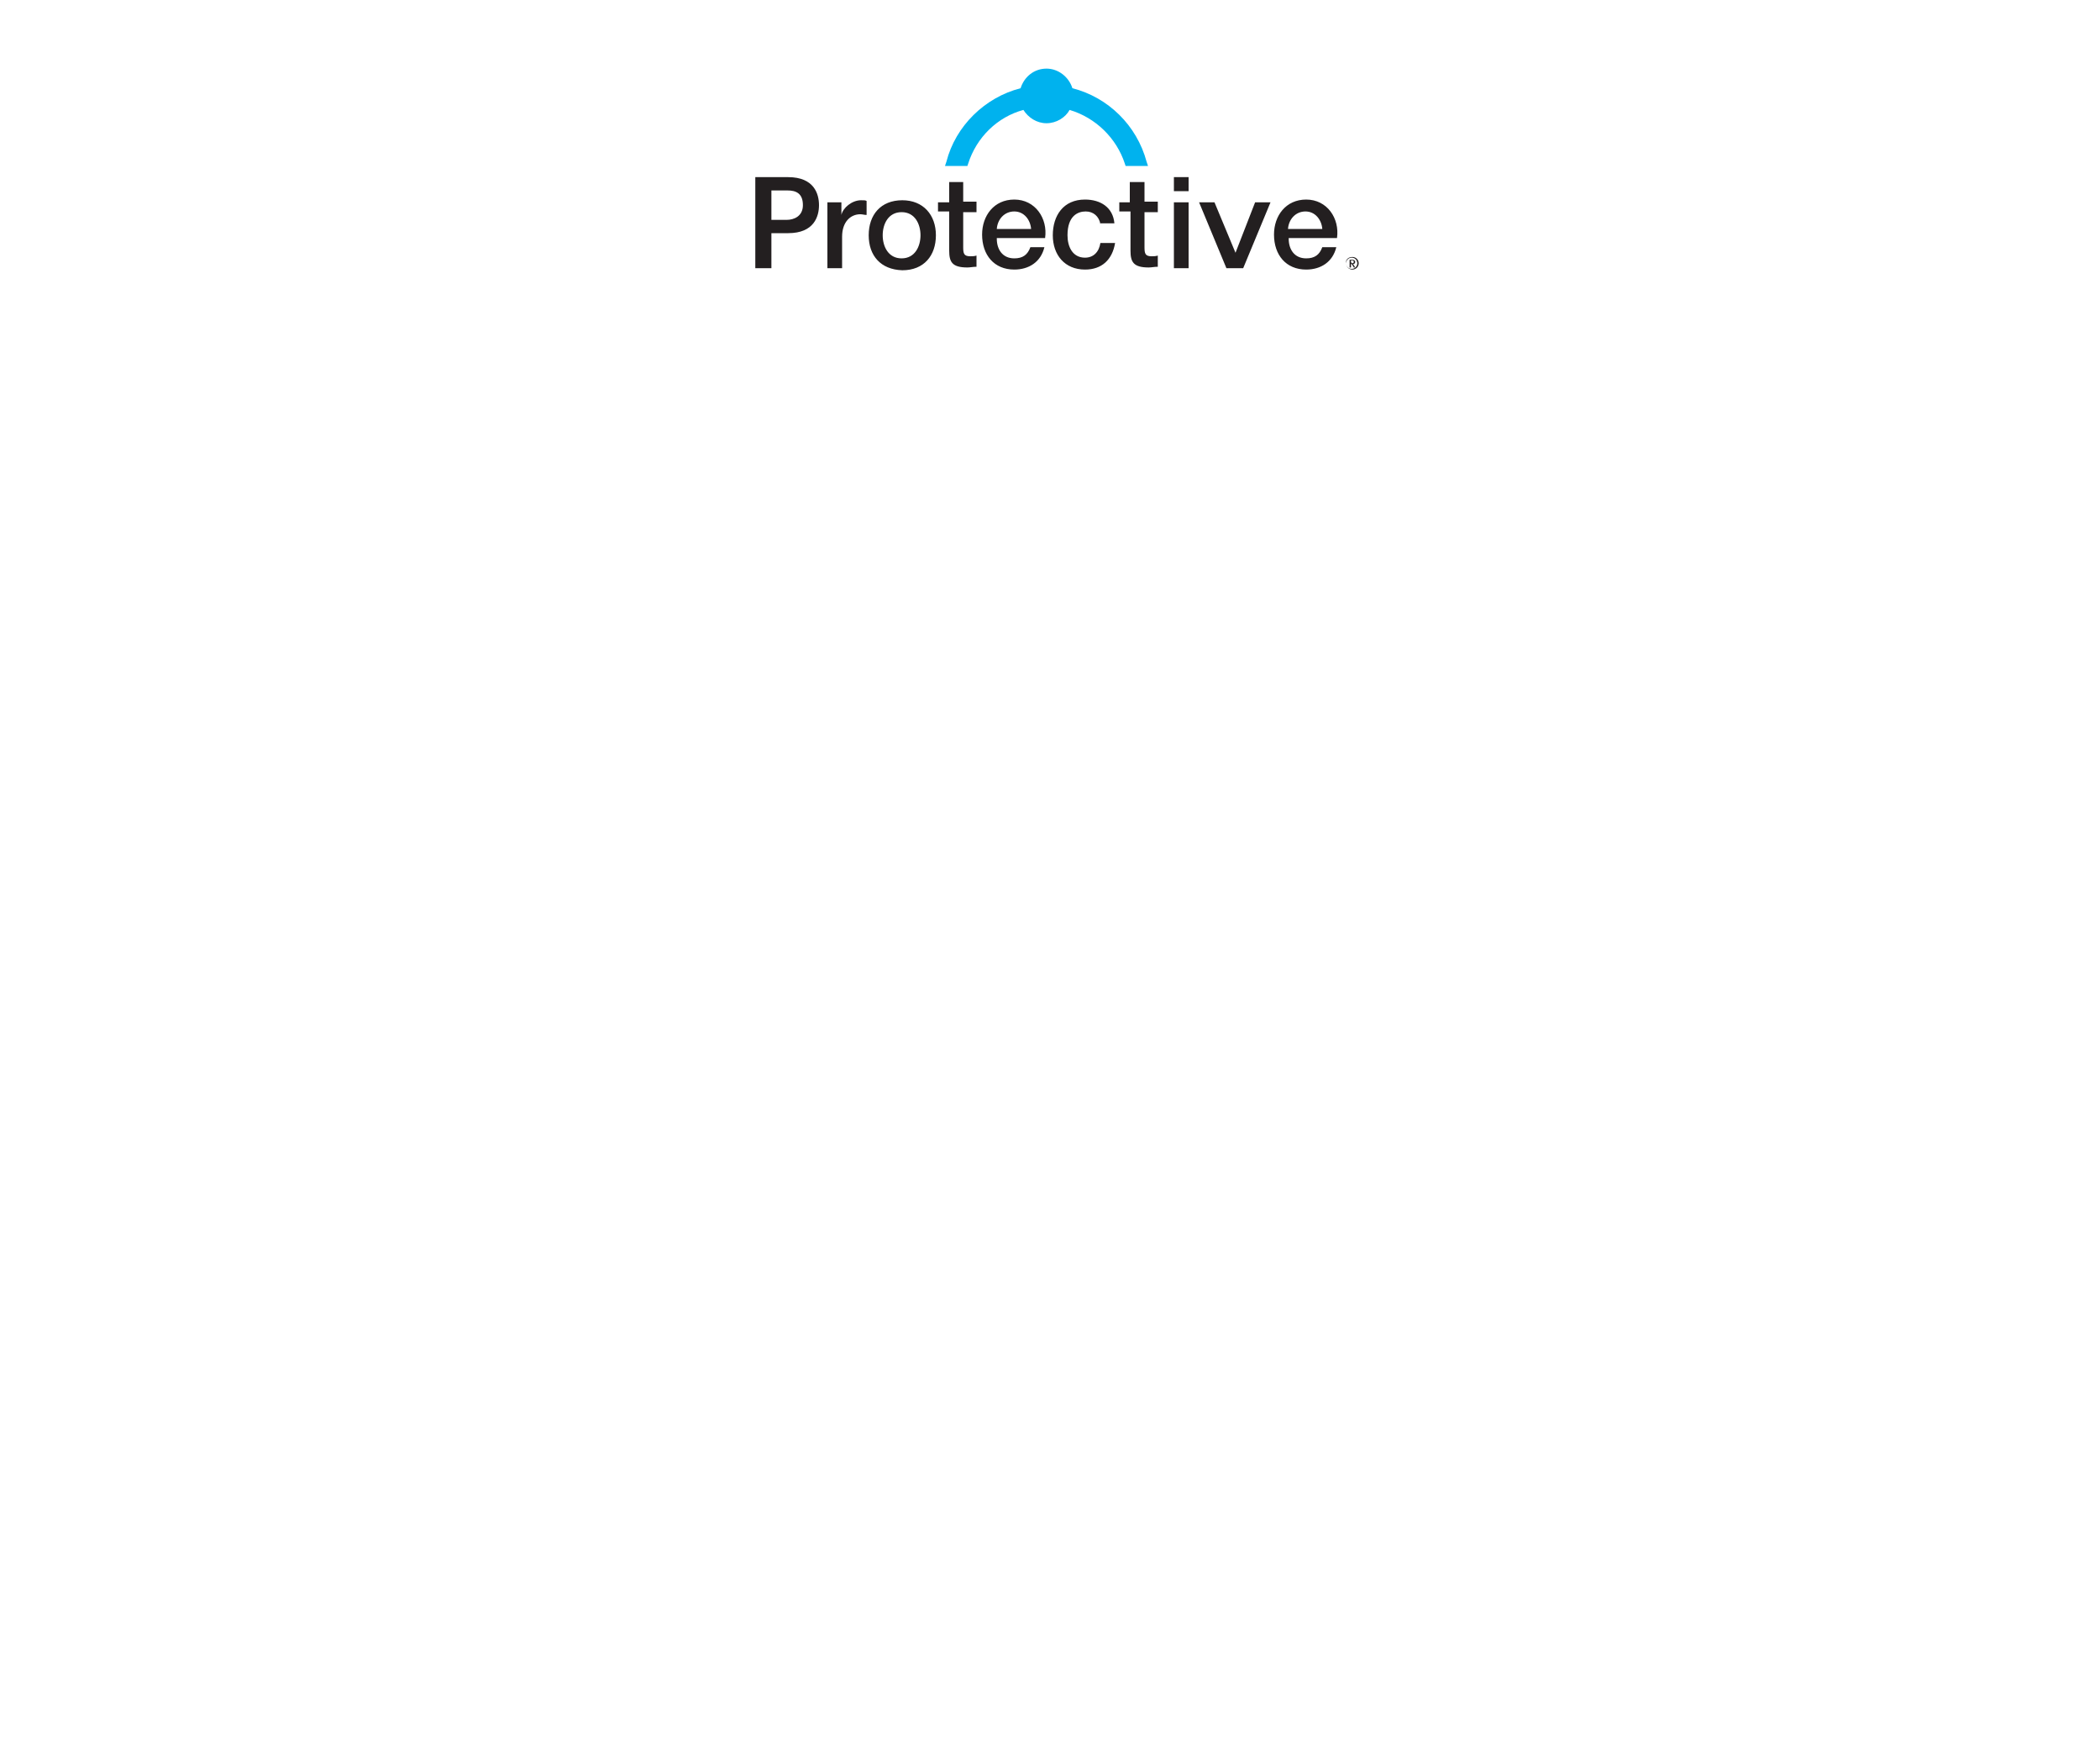
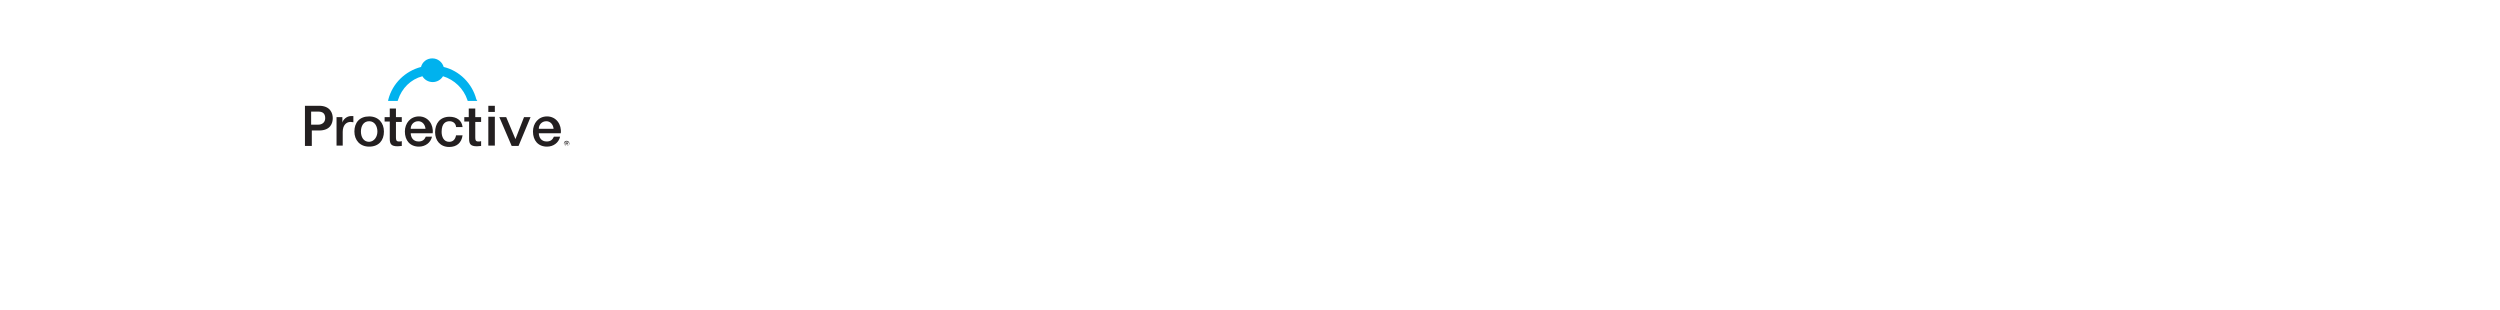
- <svg xmlns="http://www.w3.org/2000/svg" xmlns:xlink="http://www.w3.org/1999/xlink" id="Layer_1" viewBox="0 0 300 250">
-   <style>.st0,.st1{clip-path:url(#SVGID_00000107551213189485789520000006584731235811588775_);fill:#231f20}.st1{fill:#00b2ee}</style>
+ <svg xmlns="http://www.w3.org/2000/svg" xmlns:xlink="http://www.w3.org/1999/xlink" id="Layer_1" viewBox="0 0 728 90">
+   <style>.st0,.st1{clip-path:url(#SVGID_00000150091393936848688170000003081451026534296754_);fill:#231f20}.st1{fill:#00b2ee}</style>
  <defs>
-     <path id="SVGID_1_" d="M107.3 9.3h87.2V39h-87.2z" />
+     <path id="SVGID_1_" d="M88.1 16.6h78.1v26.5H88.1z" />
  </defs>
-   <clipPath id="SVGID_00000030465092520182428900000009848540324215350966_">
+   <clipPath id="SVGID_00000147193614894461312760000005290488988483864975_">
    <use xlink:href="#SVGID_1_" overflow="visible" />
  </clipPath>
-   <path d="M107.9 25.3h4.7c3.7 0 4.4 2.4 4.4 4s-.7 4-4.4 4h-2.4v5h-2.3v-13zm2.2 6.1h2.3c1 0 2.3-.5 2.3-2.1 0-1.7-1-2.1-2.2-2.1h-2.3v4.2zM118.3 28.9h1.9v1.8c.2-1 1.5-2.1 2.8-2.1.5 0 .6 0 .8.1v2c-.3 0-.6-.1-.9-.1-1.4 0-2.6 1.1-2.6 3.2v4.5h-2.1v-9.4zM124.1 33.6c0-2.9 1.7-5 4.8-5 3 0 4.8 2.1 4.8 5s-1.7 5-4.8 5c-3.1-.1-4.8-2.1-4.8-5m7.4 0c0-1.6-.8-3.3-2.7-3.3s-2.7 1.7-2.7 3.3c0 1.6.8 3.3 2.7 3.3s2.7-1.7 2.7-3.3M133.9 28.9h1.7V26h2v2.8h1.9v1.5h-1.9v5c0 .9.1 1.3 1 1.3.3 0 .6 0 .9-.1v1.6c-.5 0-.9.1-1.3.1-2.2 0-2.6-.8-2.6-2.4v-5.6H134v-1.3zM142.4 34.1c0 1.5.8 2.8 2.5 2.8 1.2 0 1.9-.5 2.3-1.6h2c-.5 2.1-2.2 3.2-4.3 3.2-2.9 0-4.6-2.1-4.6-5 0-2.7 1.7-5 4.6-5 3 0 4.8 2.7 4.4 5.5h-6.9zm4.9-1.4c-.1-1.3-1-2.5-2.4-2.5s-2.4 1.1-2.5 2.5h4.9zM157.2 32c-.2-1.1-1-1.8-2.1-1.8s-2.6.6-2.6 3.4c0 1.6.7 3.2 2.5 3.2 1.2 0 2-.8 2.2-2.1h2.1c-.4 2.4-1.9 3.8-4.3 3.8-2.9 0-4.6-2.1-4.6-4.9 0-2.8 1.5-5.1 4.6-5.1 2.2 0 4 1.1 4.2 3.4h-2zM159.8 28.9h1.6V26h2.1v2.8h1.9v1.5h-1.9v5c0 .9.1 1.3 1 1.3.3 0 .6 0 .9-.1v1.6c-.5 0-.9.1-1.3.1-2.2 0-2.6-.8-2.6-2.4v-5.6h-1.6v-1.3zM167.7 25.3h2.1v2h-2.1v-2zm0 3.6h2.1v9.4h-2.1v-9.4zM171.3 28.9h2.2l3 7.2 2.8-7.2h2.2l-3.9 9.4h-2.4zM184.1 34.1c0 1.5.8 2.8 2.5 2.8 1.2 0 1.9-.5 2.3-1.6h2c-.5 2.1-2.2 3.2-4.3 3.2-2.9 0-4.6-2.1-4.6-5 0-2.7 1.7-5 4.6-5 3 0 4.8 2.7 4.4 5.5h-6.9zm4.8-1.4c-.1-1.3-1-2.5-2.4-2.5s-2.4 1.1-2.5 2.5h4.9z" clip-path="url(#SVGID_00000030465092520182428900000009848540324215350966_)" fill="#231f20" />
-   <path d="M163.8 23.1c-1.4-5.2-5.5-9.2-10.6-10.5-.5-1.6-2-2.8-3.7-2.8-1.8 0-3.2 1.2-3.7 2.8-5.1 1.3-9.3 5.4-10.6 10.5l-.2.6h3.2l.1-.3c1.2-3.8 4.2-6.7 7.9-7.7.7 1.1 1.9 1.9 3.3 1.9s2.7-.8 3.3-1.9c3.7 1.1 6.7 4 7.9 7.7l.1.3h3.2l-.2-.6z" clip-path="url(#SVGID_00000030465092520182428900000009848540324215350966_)" fill="#00b2ee" />
-   <path d="M193.2 36.7c.5 0 .9.4.9.9s-.4.9-.9.9-.9-.4-.9-.9c-.1-.5.3-.9.9-.9m.7.9c0-.4-.3-.8-.8-.8-.4 0-.8.3-.8.8 0 .4.3.8.8.8s.8-.4.8-.8m-1.1-.5h.4c.2 0 .4.1.4.3 0 .2-.1.3-.3.3l.3.5h-.2l-.3-.5h-.1v.5h-.2v-1.1zm.3.5c.1 0 .3 0 .3-.2 0-.1-.1-.2-.2-.2h-.2v.3h.1z" clip-path="url(#SVGID_00000030465092520182428900000009848540324215350966_)" fill="#231f20" />
+   <path d="M88.7 30.8h4.2c3.3 0 4 2.2 4 3.6s-.6 3.6-4 3.6h-2.1v4.5h-2V30.8zm2 5.5h2c.9 0 2-.5 2-1.9 0-1.5-.9-1.9-2-1.9h-2.1v3.8zM98 34.1h1.7v1.6c.2-.9 1.3-1.9 2.5-1.9h.7v1.8c-.3 0-.5-.1-.8-.1-1.3 0-2.3 1-2.3 2.9v4H98v-8.3zM103.2 38.3c0-2.6 1.5-4.4 4.3-4.4 2.7 0 4.3 1.9 4.3 4.4 0 2.6-1.5 4.4-4.3 4.4-2.7 0-4.3-1.9-4.3-4.4m6.7 0c0-1.4-.7-3-2.4-3s-2.4 1.5-2.4 3 .7 3 2.4 3c1.6-.1 2.4-1.6 2.4-3M112 34.1h1.5v-2.5h1.8v2.5h1.7v1.4h-1.7V40c0 .8.1 1.2.9 1.2.3 0 .5 0 .8-.1v1.4c-.4 0-.8.1-1.2.1-1.9 0-2.3-.7-2.3-2.2v-5H112v-1.3zM119.6 38.7c0 1.3.7 2.5 2.3 2.5 1.1 0 1.7-.5 2.1-1.4h1.8c-.4 1.8-2 2.9-3.8 2.9-2.6 0-4.1-1.8-4.1-4.4 0-2.4 1.6-4.4 4.1-4.4 2.7 0 4.3 2.4 4 4.9h-6.4zm4.3-1.2c-.1-1.2-.9-2.2-2.1-2.2-1.3 0-2.2 1-2.2 2.2h4.3zM132.8 36.9c-.1-1-.9-1.6-1.9-1.6-1 0-2.3.5-2.3 3.1 0 1.4.6 2.9 2.2 2.9 1.1 0 1.8-.7 2-1.9h1.9c-.3 2.2-1.7 3.4-3.9 3.4-2.6 0-4.1-1.9-4.1-4.3 0-2.5 1.4-4.5 4.2-4.5 2 0 3.6 1 3.8 3h-1.9zM135.1 34.1h1.4v-2.5h1.9v2.5h1.7v1.4h-1.7V40c0 .8.1 1.2.9 1.2.3 0 .5 0 .8-.1v1.4c-.4 0-.8.1-1.2.1-1.9 0-2.3-.7-2.3-2.2v-5h-1.4v-1.3zM142.2 30.8h1.9v1.8h-1.9v-1.8zm0 3.2h1.9v8.4h-1.9V34zM145.4 34.1h2l2.7 6.4 2.5-6.4h1.9l-3.5 8.4h-2zM156.9 38.7c0 1.3.7 2.5 2.3 2.5 1.1 0 1.7-.5 2.1-1.4h1.8c-.4 1.8-2 2.9-3.8 2.9-2.6 0-4.1-1.8-4.1-4.4 0-2.4 1.6-4.4 4.1-4.4 2.7 0 4.3 2.4 4 4.9h-6.4zm4.3-1.2c-.1-1.2-.9-2.2-2.1-2.2-1.3 0-2.2 1-2.2 2.2h4.3z" clip-path="url(#SVGID_00000147193614894461312760000005290488988483864975_)" fill="#231f20" />
+   <path d="M138.7 28.9c-1.2-4.6-4.9-8.3-9.5-9.4-.4-1.4-1.7-2.5-3.3-2.5s-2.9 1-3.3 2.5c-4.6 1.2-8.3 4.8-9.5 9.4l-.1.5h2.8l.1-.3c1.1-3.4 3.7-6 7.1-6.9.6 1 1.7 1.7 3 1.7s2.4-.7 3-1.7c3.3 1 6 3.6 7.1 6.9l.1.3h2.8l-.3-.5z" clip-path="url(#SVGID_00000147193614894461312760000005290488988483864975_)" fill="#00b2ee" />
+   <path d="M165 41c.5 0 .8.4.8.8 0 .5-.4.8-.8.8s-.8-.4-.8-.8.3-.8.8-.8m.7.9c0-.4-.3-.7-.7-.7s-.7.3-.7.7c0 .4.3.7.7.7s.7-.3.7-.7m-1-.5h.4c.2 0 .3.1.3.3 0 .2-.1.3-.3.3l.3.4h-.1l-.3-.4h-.2v.4h-.1v-1zm.3.4c.1 0 .3 0 .3-.2 0-.1-.1-.1-.2-.1h-.2v.3h.1z" clip-path="url(#SVGID_00000147193614894461312760000005290488988483864975_)" fill="#231f20" />
</svg>
